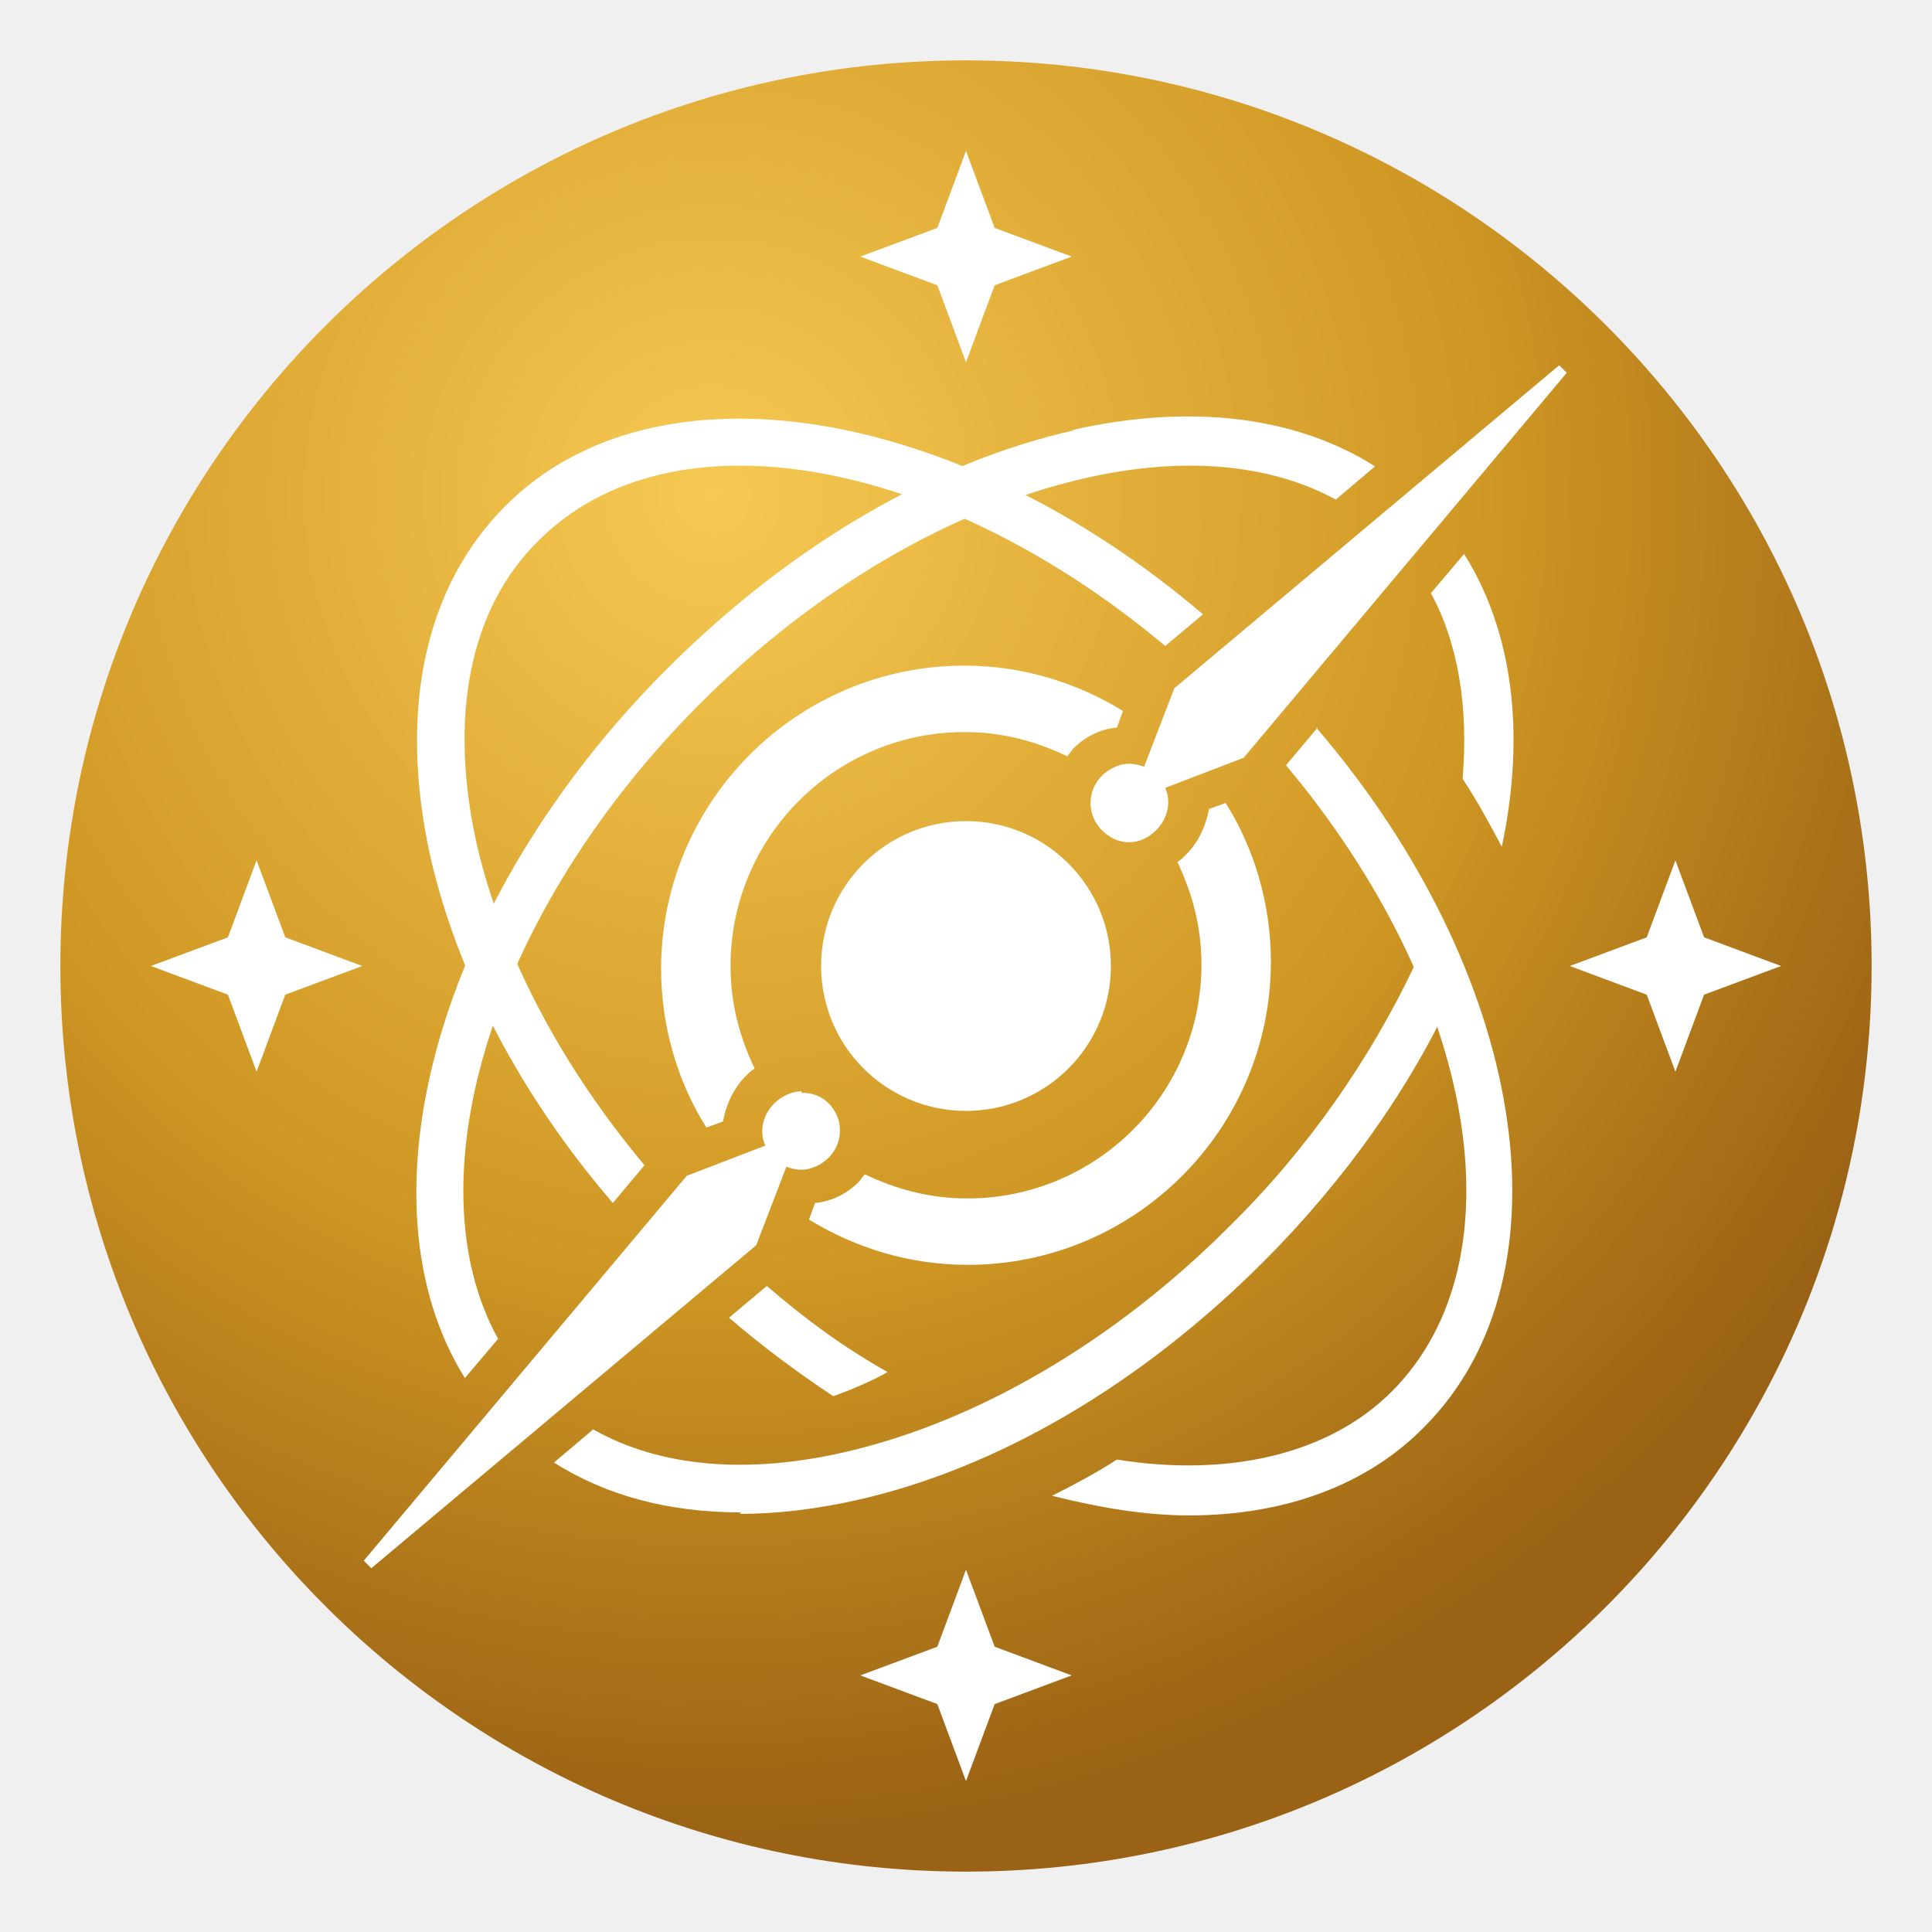
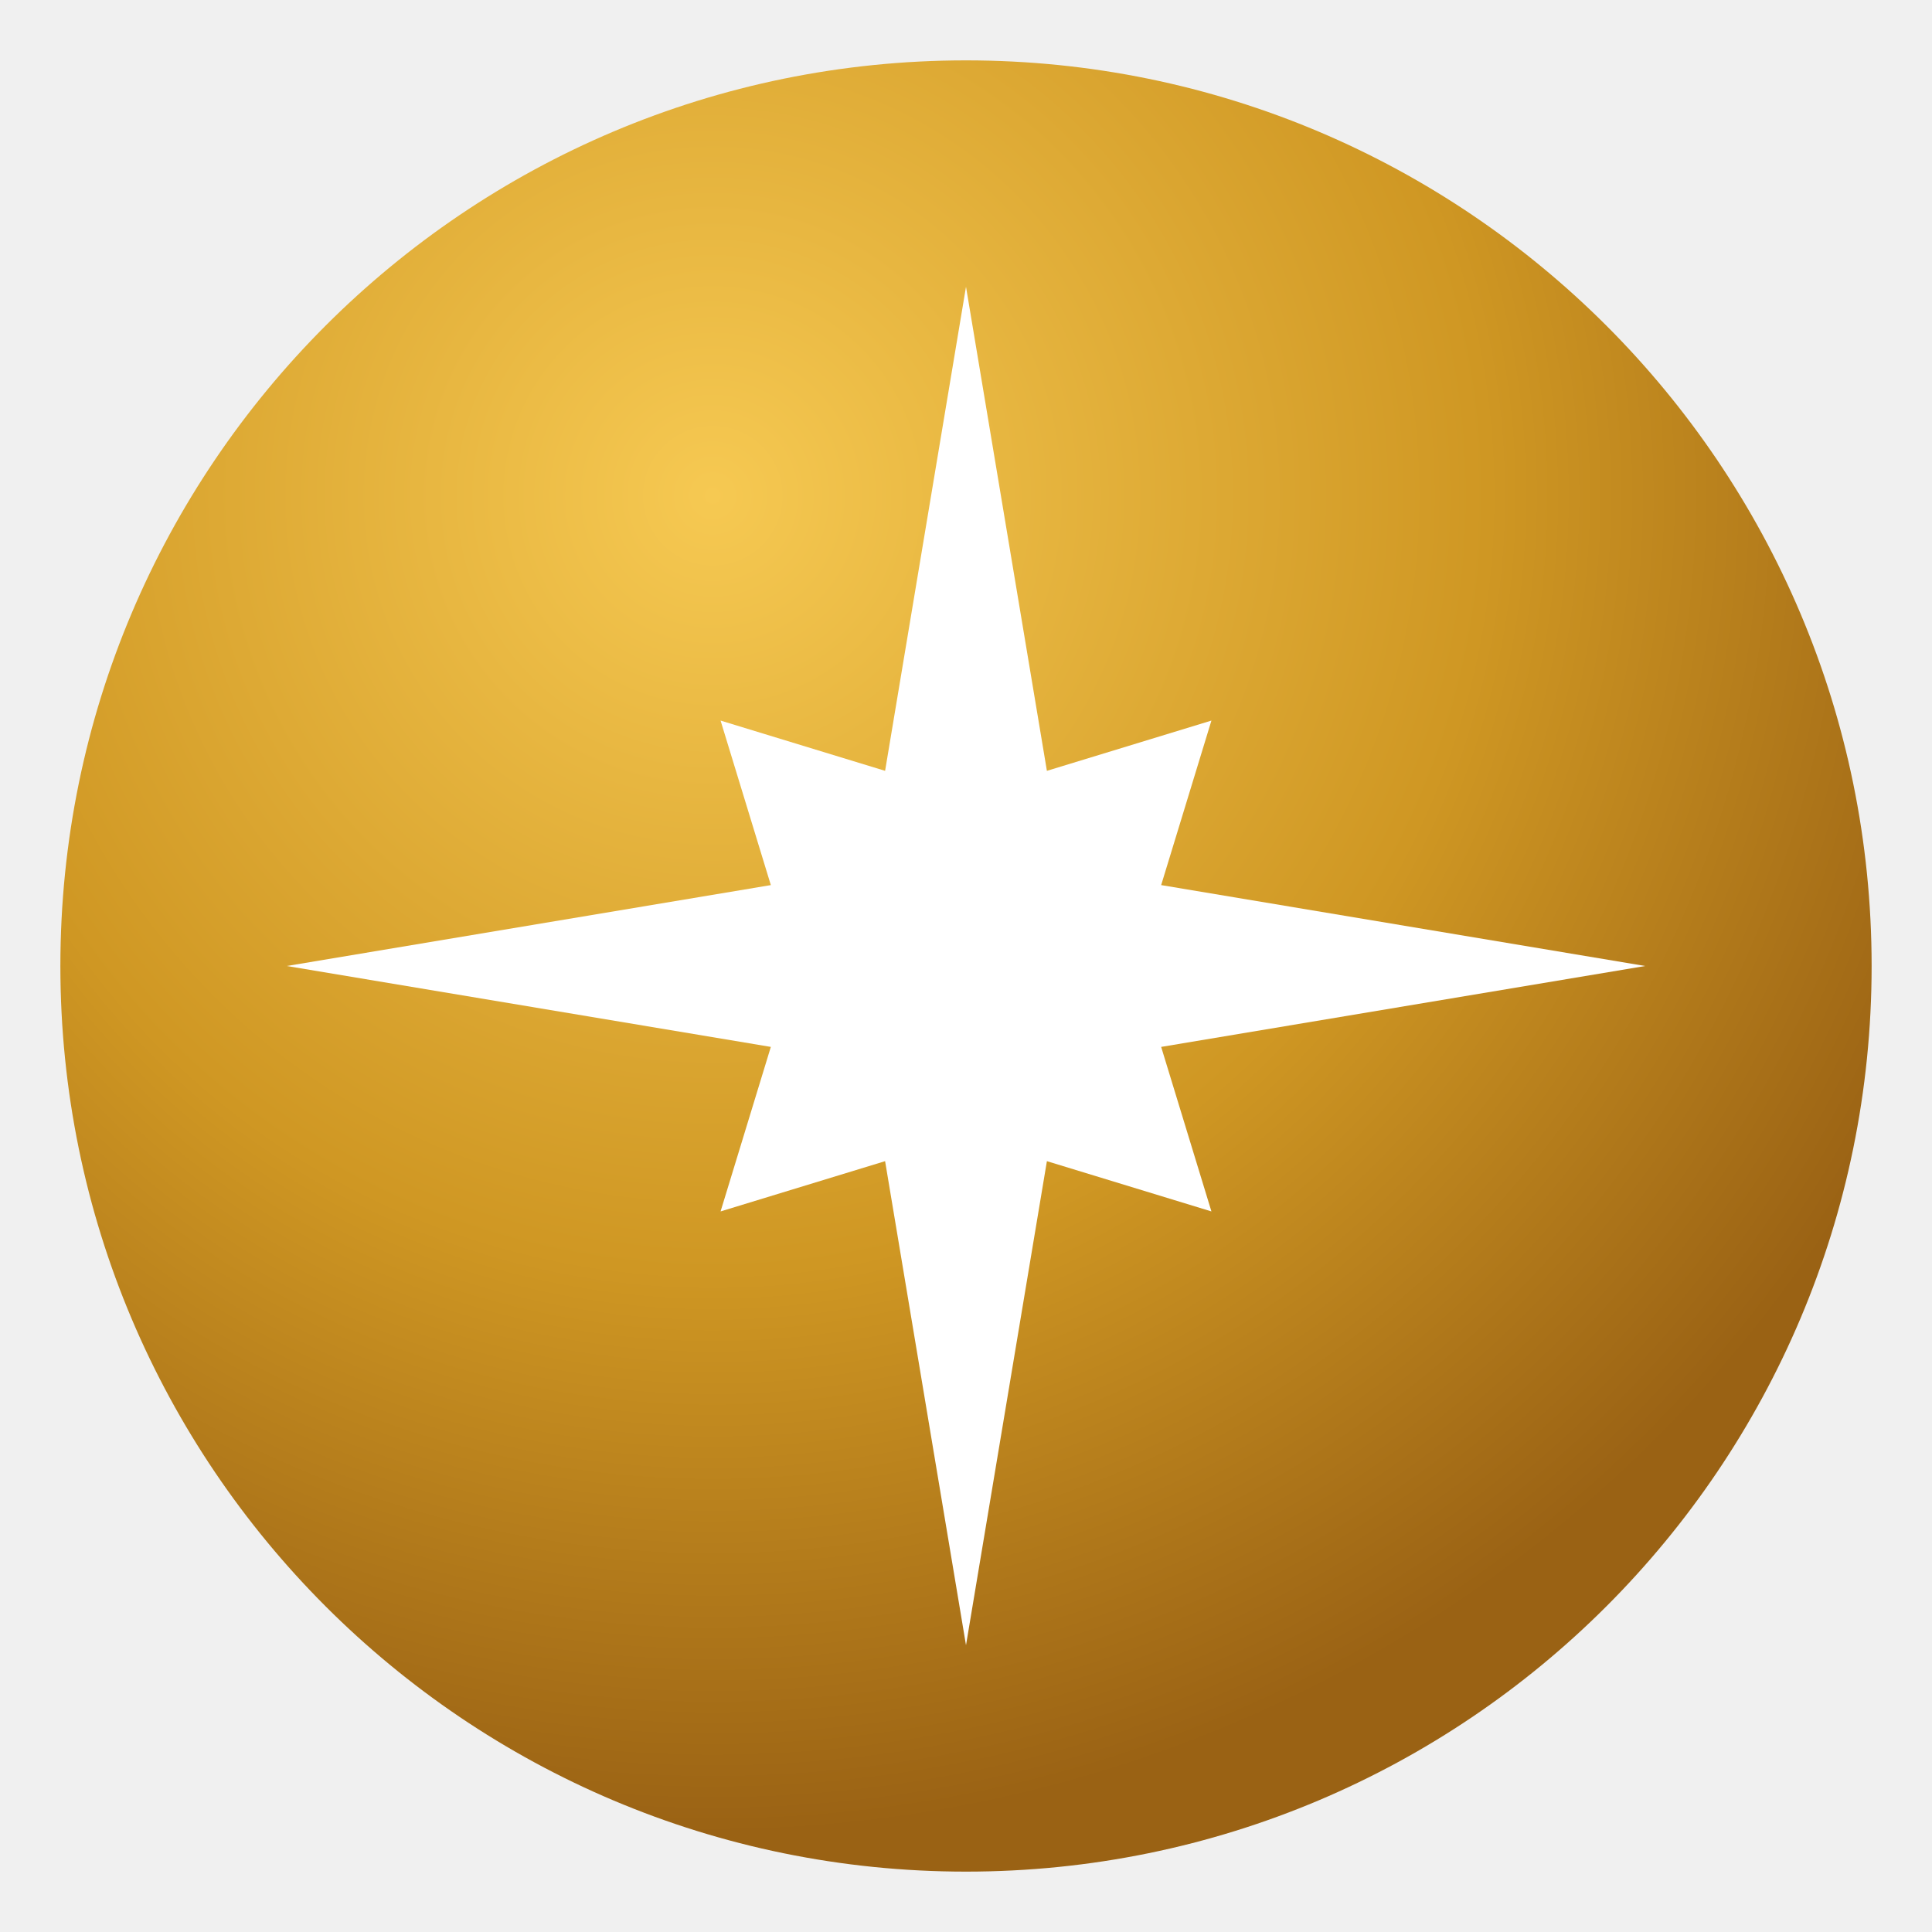
<svg xmlns="http://www.w3.org/2000/svg" viewBox="0 0 128 128" width="128" height="128">
  <defs>
    <radialGradient id="lumine-gold" cx="36%" cy="24%" r="74%">
      <stop offset="0%" stop-color="#f6c952" />
      <stop offset="58%" stop-color="#cf9723" />
      <stop offset="100%" stop-color="#9a6214" />
    </radialGradient>
  </defs>
  <circle cx="64" cy="64" r="60" fill="url(#lumine-gold)" />
  <g fill="#fff">
-     <circle cx="64" cy="64" r="9.6" />
-     <path d="M53.1 72.3c-.6 0-1.3.3-1.8.8-.8.8-1 1.9-.6 2.8l-5.2 2-21.4 25.5.5.5 25.5-21.4 2-5.2c.3.1.6.2 1 .2.6 0 1.3-.3 1.8-.8 1-1 1-2.6 0-3.6-.5-.5-1.1-.7-1.8-.7Z" />
-     <path d="M49 100.3c2.4 0 5-.3 7.7-.9 9.4-2.1 18.9-7.7 27-15.8 5.4-5.4 9.8-11.6 12.7-18l-2.5-2.4-.2.5v.3c-2.9 6.1-7 12.1-12.3 17.3-7.6 7.6-16.7 12.9-25.4 14.9-6.5 1.5-12.3 1-16.7-1.5l-2.6 2.2c3.5 2.2 7.6 3.3 12.4 3.3Z" />
-     <path d="M58.8 90.9c-3-1.7-5.3-3.4-8-5.7l-2.5 2.1c2.2 1.9 4.5 3.6 6.9 5.2.9-.3 2.8-1.1 3.6-1.6Z" />
-     <path d="m77.8 45.6-2 5.2c-.3-.1-.6-.2-1-.2-.6 0-1.3.3-1.8.8-1 1-1 2.6 0 3.6.5.5 1.1.8 1.8.8s1.3-.3 1.8-.8c.8-.8 1-1.9.6-2.8l5.2-2 21.4-25.5-.5-.5Z" />
-     <path d="M49.5 71.2c.2-.2.3-.3.5-.4-1-2.1-1.6-4.3-1.6-6.8 0-8.6 7-15.5 15.5-15.5 2.5 0 4.7.6 6.8 1.6.2-.2.3-.4.4-.5.8-.8 1.8-1.3 2.9-1.4l.4-1.1c-3.1-1.9-6.7-3-10.5-3-11.1 0-20.1 9-20.1 20.1 0 3.8 1.1 7.5 3 10.5l1.1-.4c.2-1.1.7-2.2 1.5-3Z" />
-     <path d="M78.5 56.7c-.2.2-.3.3-.5.4 1 2.1 1.6 4.3 1.6 6.8 0 8.6-7 15.5-15.5 15.5-2.5 0-4.7-.6-6.8-1.6-.2.2-.3.4-.4.5-.8.8-1.8 1.3-2.9 1.4l-.4 1.1c3.1 1.9 6.7 3 10.5 3 11.1 0 20.1-9 20.1-20.1 0-3.8-1.1-7.5-3-10.5l-1.1.4c-.2 1.1-.7 2.2-1.5 3Z" />
-     <path d="M33.5 33.5c-5.4 5.4-7.1 13.6-5 23.2 1.8 7.9 6 15.9 12.1 23l2.1-2.5c-5.6-6.7-9.4-14-11.1-21.2-1.9-8.5-.5-15.7 4.1-20.2 8.8-8.8 26.6-5.5 41.5 7l2.5-2.1C63.5 26.9 43.5 23.5 33.5 33.5Z" />
-     <path d="m87.3 48.2-2.1 2.5c12.5 14.9 15.8 32.7 7 41.5-4.1 4.1-10.7 5.7-18.2 4.5-1.4.9-2.9 1.7-4.3 2.4 3.2.8 6.2 1.3 9.1 1.3 6.3 0 11.8-2 15.6-5.9 10-10.1 6.7-30.1-7.2-46.3Z" />
-     <path d="M71.2 28.5c-9.4 2.1-18.9 7.7-27 15.8-15.3 15.3-20.7 35.3-13.4 47l2.2-2.6c-5.8-10.5-.4-28.3 13.4-42.1C54 39 63.1 33.7 71.8 31.7c6.5-1.5 12.3-1 16.7 1.4l2.6-2.2c-5.2-3.3-12.2-4.2-20.1-2.4Z" />
-     <path d="m97 36.7-2.2 2.6c1.8 3.3 2.5 7.5 2.1 12.3 1 1.5 1.8 3 2.6 4.5 1.6-7.6.7-14.3-2.5-19.4Z" />
-     <path d="m64 10 1.9 5.1L71 17l-5.1 1.9L64 24l-1.9-5.1L57 17l5.1-1.9ZM111 57l1.9 5.1L118 64l-5.1 1.9L111 71l-1.9-5.1L104 64l5.1-1.9ZM64 104l1.9 5.1L71 111l-5.1 1.9L64 118l-1.9-5.1L57 111l5.1-1.9ZM17 57l1.9 5.1L24 64l-5.1 1.9L17 71l-1.9-5.1L10 64l5.1-1.9Z" />
+     <path d="M64 19 69.36 51.07 80.26 47.74 76.93 58.64 109 64 76.93 69.36 80.26 80.26 69.36 76.93 64 109 58.64 76.93 47.74 80.26 51.07 69.36 19 64 51.07 58.64 47.74 47.74 58.64 51.07Z" />
  </g>
</svg>
